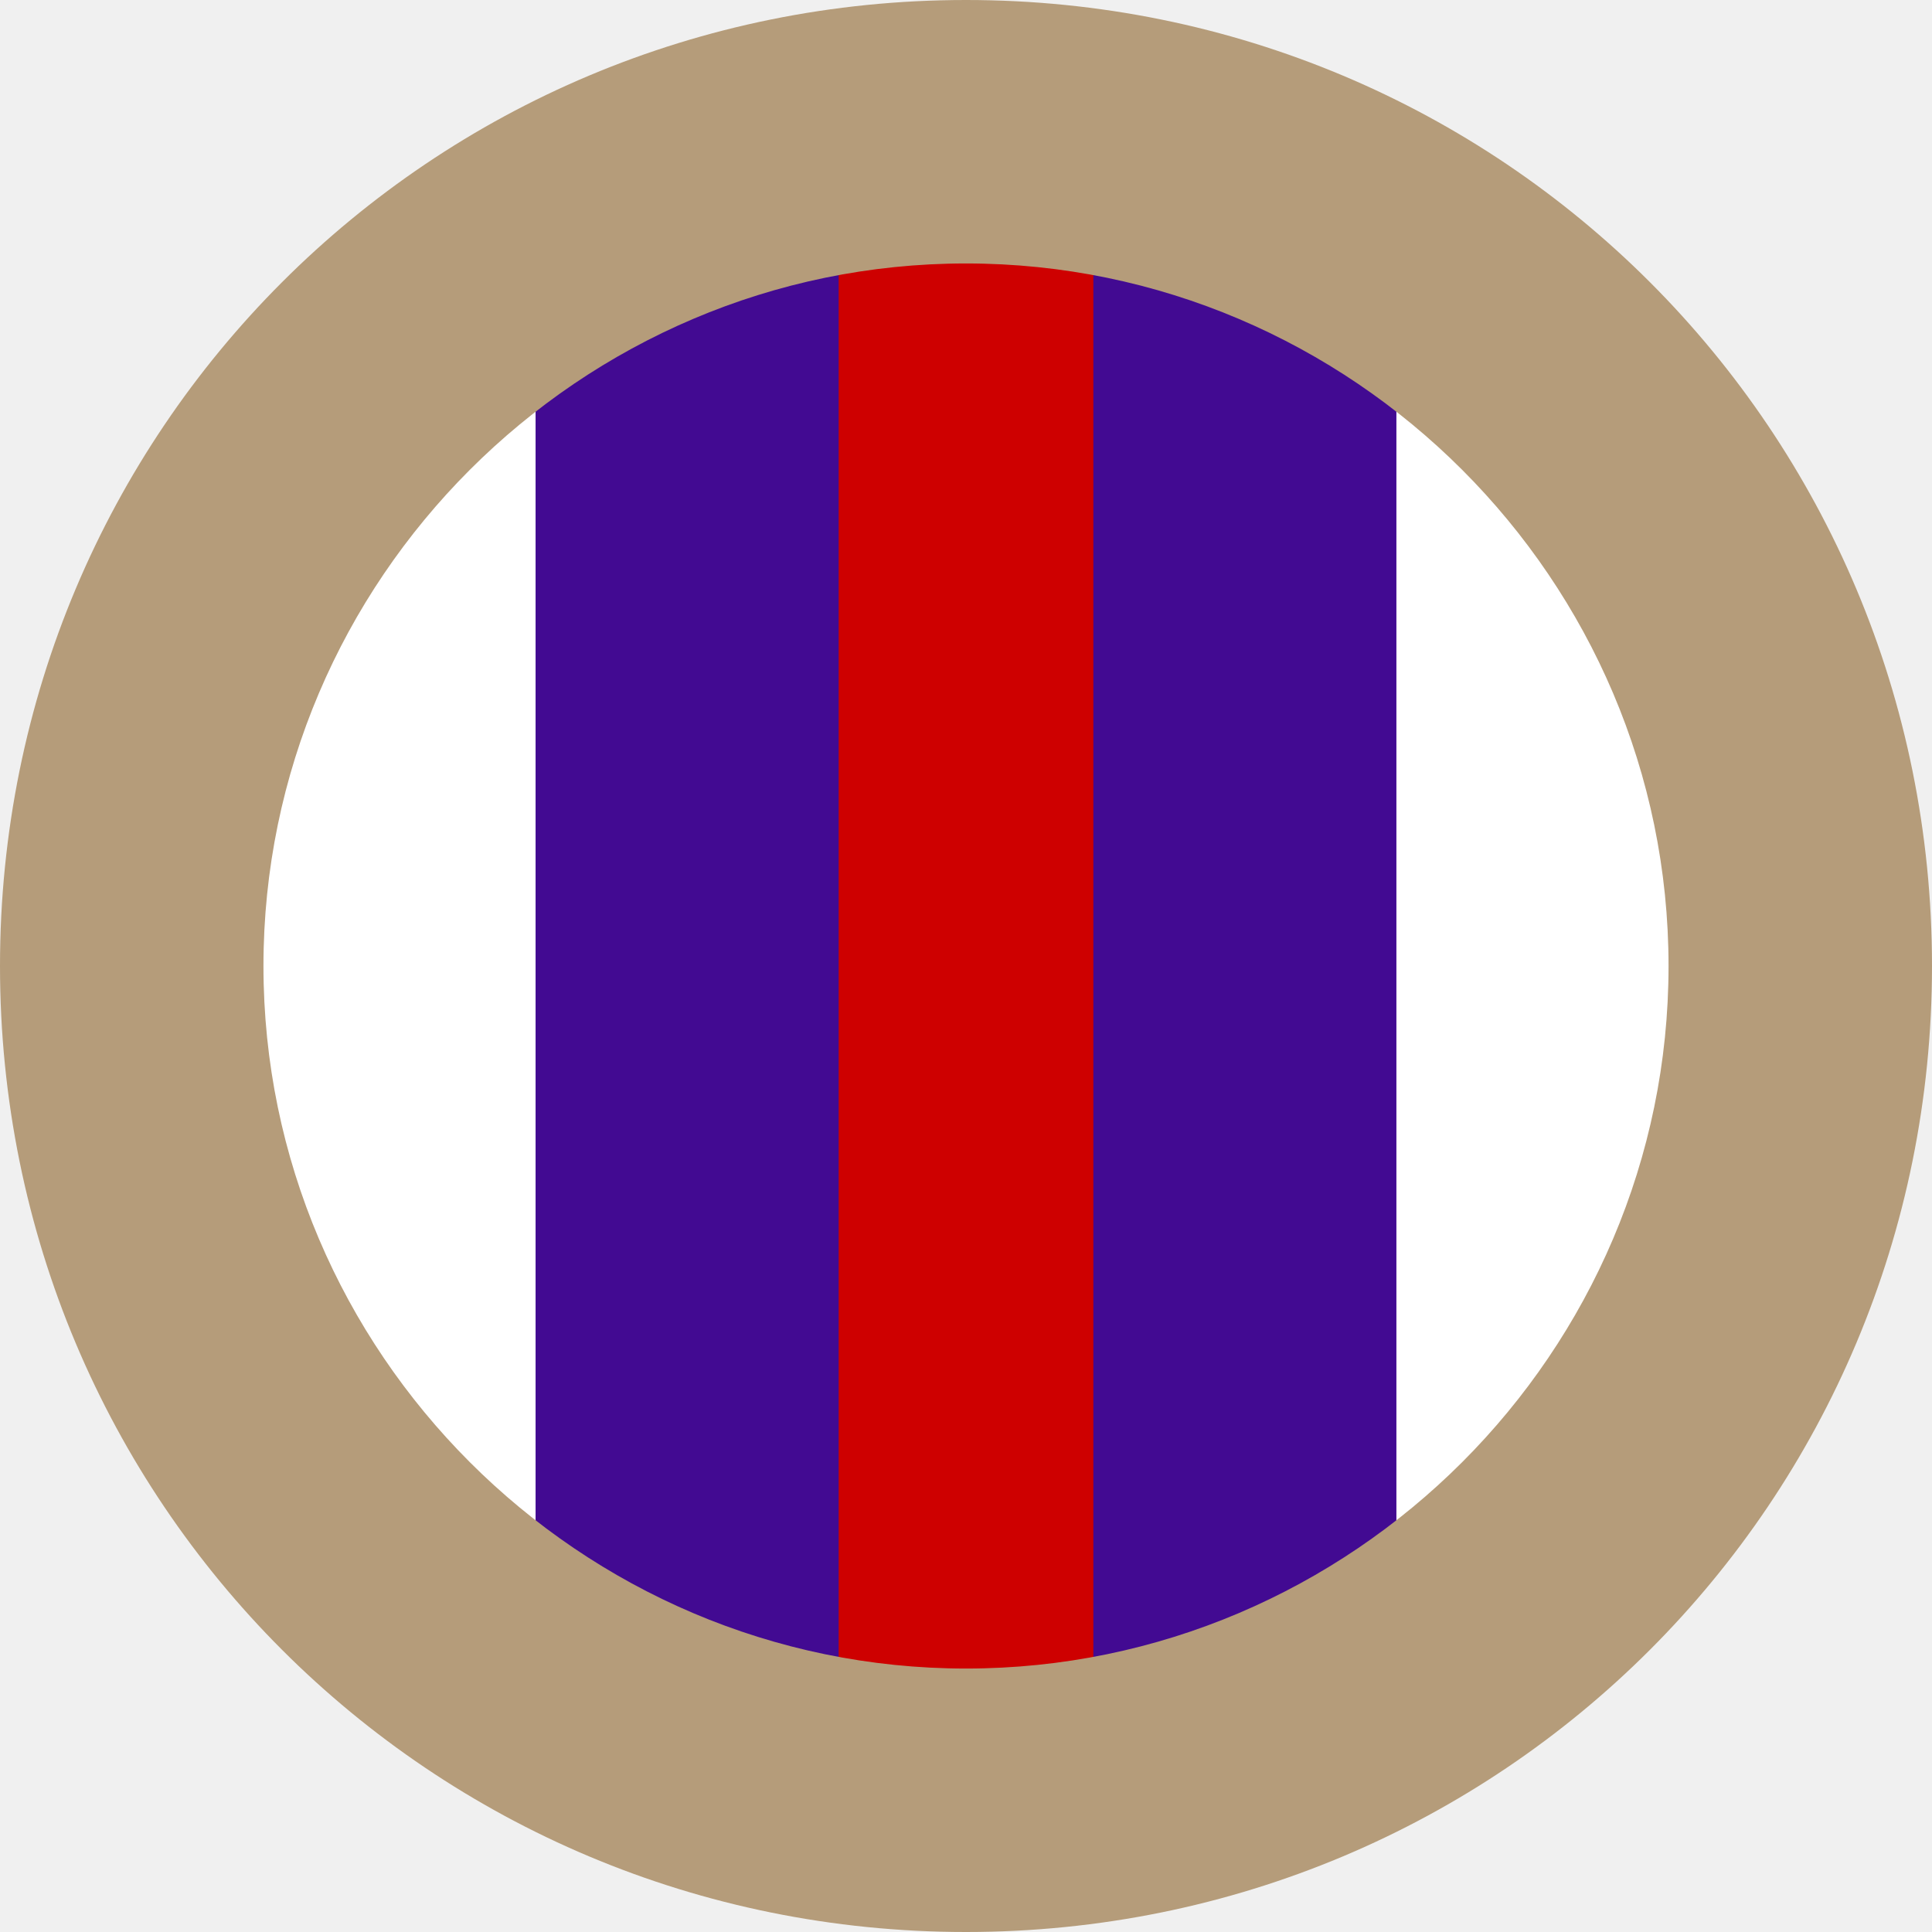
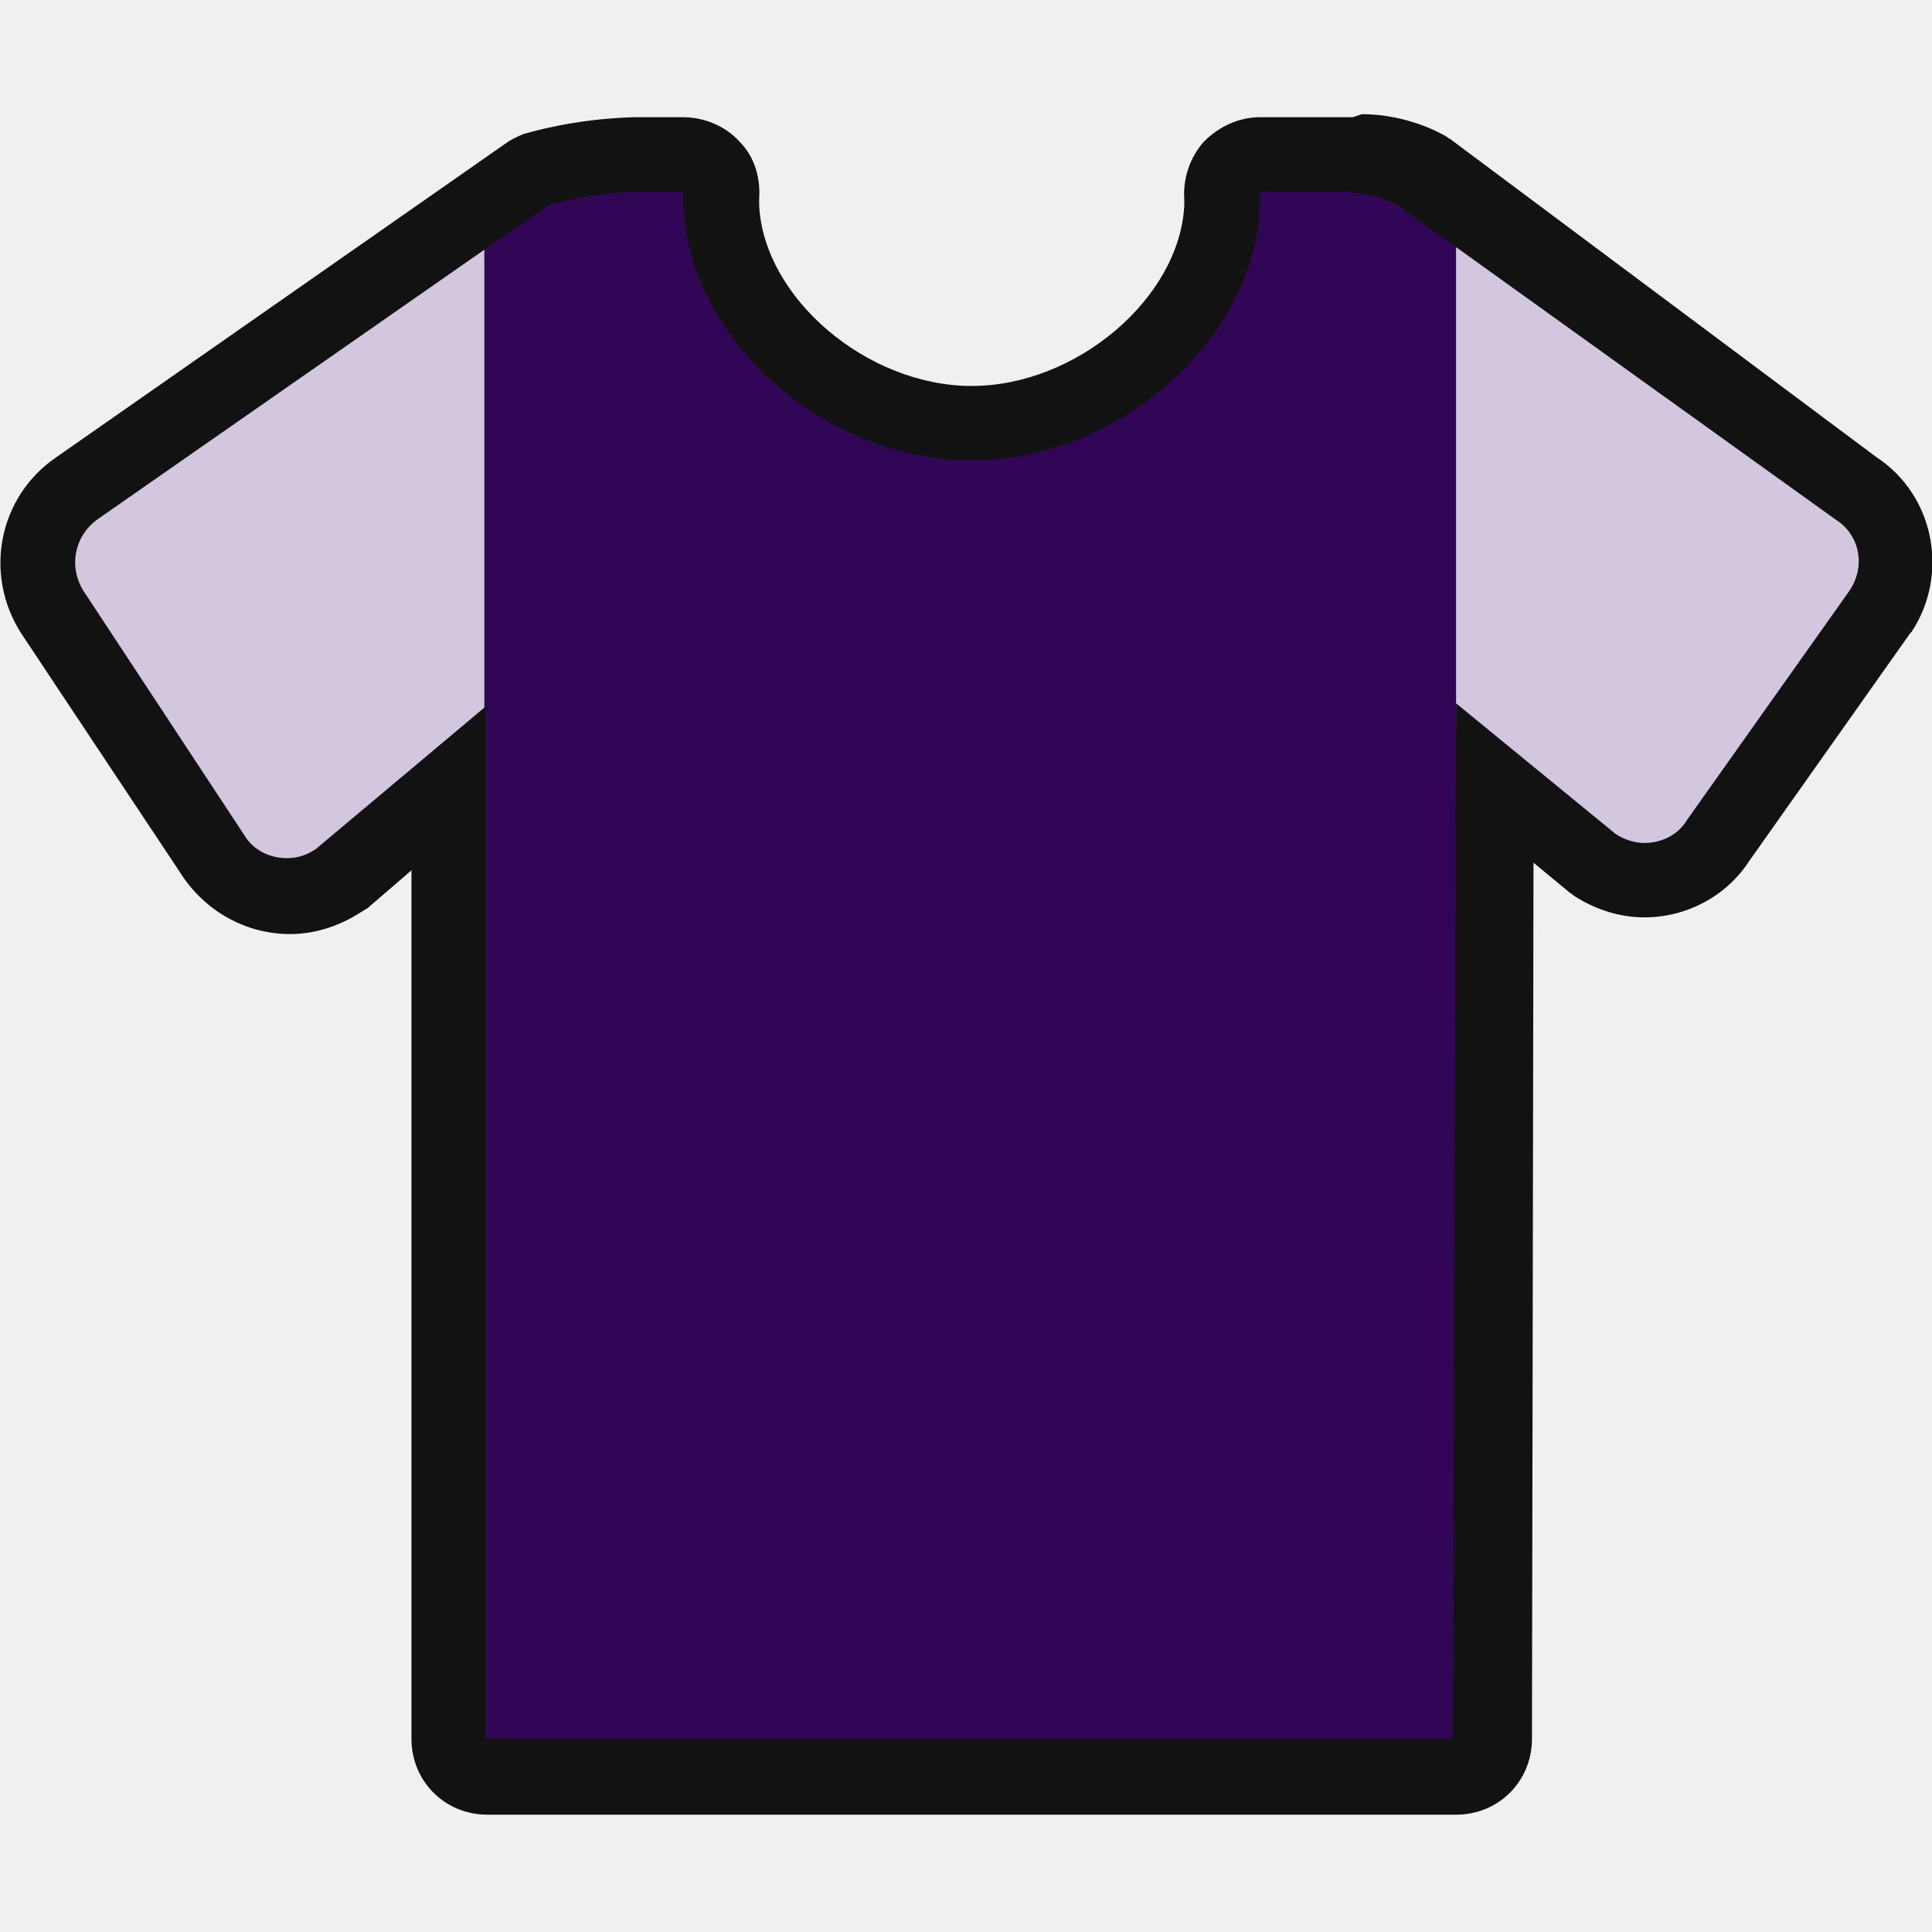
- <svg xmlns="http://www.w3.org/2000/svg" version="1.1" id="Layer_1" x="0px" y="0px" viewBox="-286 409.9 22 22" style="enable-background:new -286 409.9 22 22;">
-   <style type="text/css">
- 	.st0{fill:#FFFFFF;}
- 	.st1{fill:#B82E22;}
- 	.st2{fill:#A82323;}
- 	.st3{clip-path:url(#SVGID_2_);}
- 	.st4{fill:#4AC5E8;}
- 	.st5{fill:#E2E2E2;}
- </style>
-   <circle class="st1" cx="-275" cy="420.9" r="8" />
-   <circle class="st0" cx="-275" cy="420.9" r="8" style="fill: rgb(66, 10, 146);" transform="matrix(1.11, 0, 0, 1.09, 30.25, -37.881)" />
-   <g style="" transform="matrix(1.065455, 0, 0, 1, 18, 0)">
+ <svg xmlns="http://www.w3.org/2000/svg" width="400px" height="400px" viewBox="0 -3.86 63.623 63.623" enable-background="new 0 0 856 412" version="1.1" y="0px" x="0px" fill="#000000">
+   <g id="SVGRepo_bgCarrier" stroke-width="0" />
+   <g id="SVGRepo_tracerCarrier" stroke-linecap="round" stroke-linejoin="round" />
+   <g id="SVGRepo_iconCarrier">
    <g>
-       <defs>
-         <circle id="SVGID_1_" cx="-275" cy="420.9" r="8" />
-       </defs>
-       <clipPath id="SVGID_2_">
-         <circle cx="-275" cy="420.9" r="8" transform="matrix(1, 0, 0, 1, 0, 0)" style="overflow: visible;" />
-       </clipPath>
-       <g class="st3">
-         <rect x="-286" y="409.9" class="st4" width="6.4" height="22" style="fill: rgb(255, 255, 255);" />
-         <rect x="-270.4" y="409.9" class="st4" width="6.4" height="22" style="fill: rgb(255, 255, 255);" />
-       </g>
+       <path fill="#d2c7de" d="M16 54.5c-0.7 0 -1.25 -0.55 -1.25 -1.25V21.95l-3.5 2.95c-0.05 0.05 -0.1 0.05 -0.1 0.1 -0.5 0.3 -1.05 0.5 -1.6 0.5 -1 0 -1.9 -0.5 -2.45 -1.3L1.75 16.15c-0.9 -1.35 -0.5 -3.15 0.85 -4.05L17.45 1.75c0.1 -0.05 0.2 -0.15 0.35 -0.15 0.05 0 1.4 -0.45 3.3 -0.5h1.55c0.35 0 0.7 0.15 0.9 0.4 0.25 0.25 0.35 0.6 0.3 0.95 0 0.05 0 0.15 -0.05 0.2 0.1 3.75 4.05 7.25 8.25 7.25s8.15 -3.5 8.25 -7.25c0 -0.05 0 -0.15 -0.05 -0.2 -0.05 -0.35 0.1 -0.7 0.3 -0.95s0.55 -0.4 0.9 -0.4H44.5c1.2 0 2.15 0.55 2.25 0.6 0.05 0 0.05 0.05 0.1 0.05l14.35 10.35c1.3 0.85 1.7 2.7 0.8 4.05l-5.35 7.6c-0.5 0.8 -1.45 1.3 -2.45 1.3 -0.6 0 -1.15 -0.15 -1.6 -0.5 -0.05 0 -0.05 -0.05 -0.1 -0.1l-3.2 -2.65 -0.1 31.45c0 0.7 -0.55 1.25 -1.25 1.25H16z" />
+       <path fill="#310656" d="M21.1 1.25c-1.9 0.05 -3.25 0.5 -3.3 0.5 -0.15 0 -0.25 0.1 -0.35 0.15l-1.5 1.045v25.5h-1.2v25.05c0 0.5 0.55 1 1.25 1h31.95c0.7 0 1.25 -0.5 1.25 -1l0.05 -25.1h-1.3V2.695l-1.1 -0.8c-0.05 0 -0.05 -0.05 -0.1 -0.05 -0.1 -0.05 -1.05 -0.6 -2.25 -0.6h-3.05c-0.35 0 -0.7 0.15 -0.9 0.4s-0.35 0.6 -0.3 0.95c0.05 0.05 0.05 0.15 0.05 0.2 -0.1 3.75 -4.05 7.25 -8.25 7.25s-8.15 -3.5 -8.25 -7.25c0.05 -0.05 0.05 -0.15 0.05 -0.2 0.05 -0.35 -0.05 -0.7 -0.3 -0.95 -0.2 -0.25 -0.55 -0.4 -0.9 -0.4h-1.55z" />
+       <path d="M44.55 2.5c0.9 0 1.55 0.45 1.55 0.45l14.35 10.3c0.8 0.5 1 1.55 0.45 2.35l-5.35 7.55c-0.3 0.5 -0.85 0.75 -1.4 0.75 -0.3 0 -0.65 -0.1 -0.95 -0.3l-5.25 -4.3 -0.1 34.1H16v-34l-5.6 4.7c-0.3 0.2 -0.6 0.3 -0.95 0.3 -0.55 0 -1.1 -0.25 -1.4 -0.75L2.75 15.6c-0.5 -0.8 -0.3 -1.8 0.45 -2.35L18.05 2.9s1.2 -0.4 2.9 -0.45H22.5v0.2c0 4.5 4.55 8.65 9.5 8.65s9.5 -4.15 9.5 -8.65v-0.2H44.55c-0.05 0.05 0 0.05 0 0.05m0 -2.5s-0.05 0 0 0H41.5c-0.7 0 -1.35 0.3 -1.85 0.8 -0.45 0.5 -0.7 1.2 -0.65 1.9v0.2c-0.15 3.05 -3.55 5.95 -7 5.95S25.15 5.95 25 2.9v-0.2c0.05 -0.7 -0.15 -1.4 -0.65 -1.9C23.9 0.3 23.2 0 22.5 0h-1.6c-2 0.05 -3.45 0.5 -3.65 0.55 -0.25 0.1 -0.45 0.2 -0.65 0.35L1.85 11.2C-0.05 12.5 -0.55 15.05 0.7 17l5.35 8.05c0.8 1.15 2.1 1.85 3.5 1.85 0.8 0 1.6 -0.25 2.3 -0.7 0.1 -0.05 0.15 -0.1 0.25 -0.15l1.45 -1.25v28.6c0 1.4 1.1 2.5 2.5 2.5h31.9c1.4 0 2.5 -1.1 2.5 -2.5l0.05 -28.85 1.15 0.95c0.05 0.05 0.15 0.1 0.2 0.15 0.7 0.45 1.5 0.7 2.3 0.7 1.4 0 2.7 -0.7 3.45 -1.85l5.3 -7.5 0.05 -0.05c1.25 -1.9 0.75 -4.5 -1.15 -5.75l-14 -10.45c-0.05 -0.05 -0.1 -0.05 -0.15 -0.1 -0.15 -0.1 -1.3 -0.75 -2.8 -0.75z" style="fill: rgb(18, 18, 18);" />
    </g>
  </g>
-   <rect x="-276.45" y="411.8" class="st5" width="2.9" height="18.2" style="fill: rgb(206, 0, 0);" />
-   <g transform="matrix(1, 0, 0, 1, 0, 0.000006)">
-     <path class="st5" d="M-275,409.9c-6.1,0-11,4.9-11,11c0,6.1,4.9,11,11,11s11-4.9,11-11C-264,414.8-268.9,409.9-275,409.9z M-275,428.9c-4.4,0-8-3.6-8-8c0-4.4,3.6-8,8-8s8,3.6,8,8C-267,425.3-270.6,428.9-275,428.9z" style="fill: rgb(181, 156, 122);" />
-   </g>
</svg>
